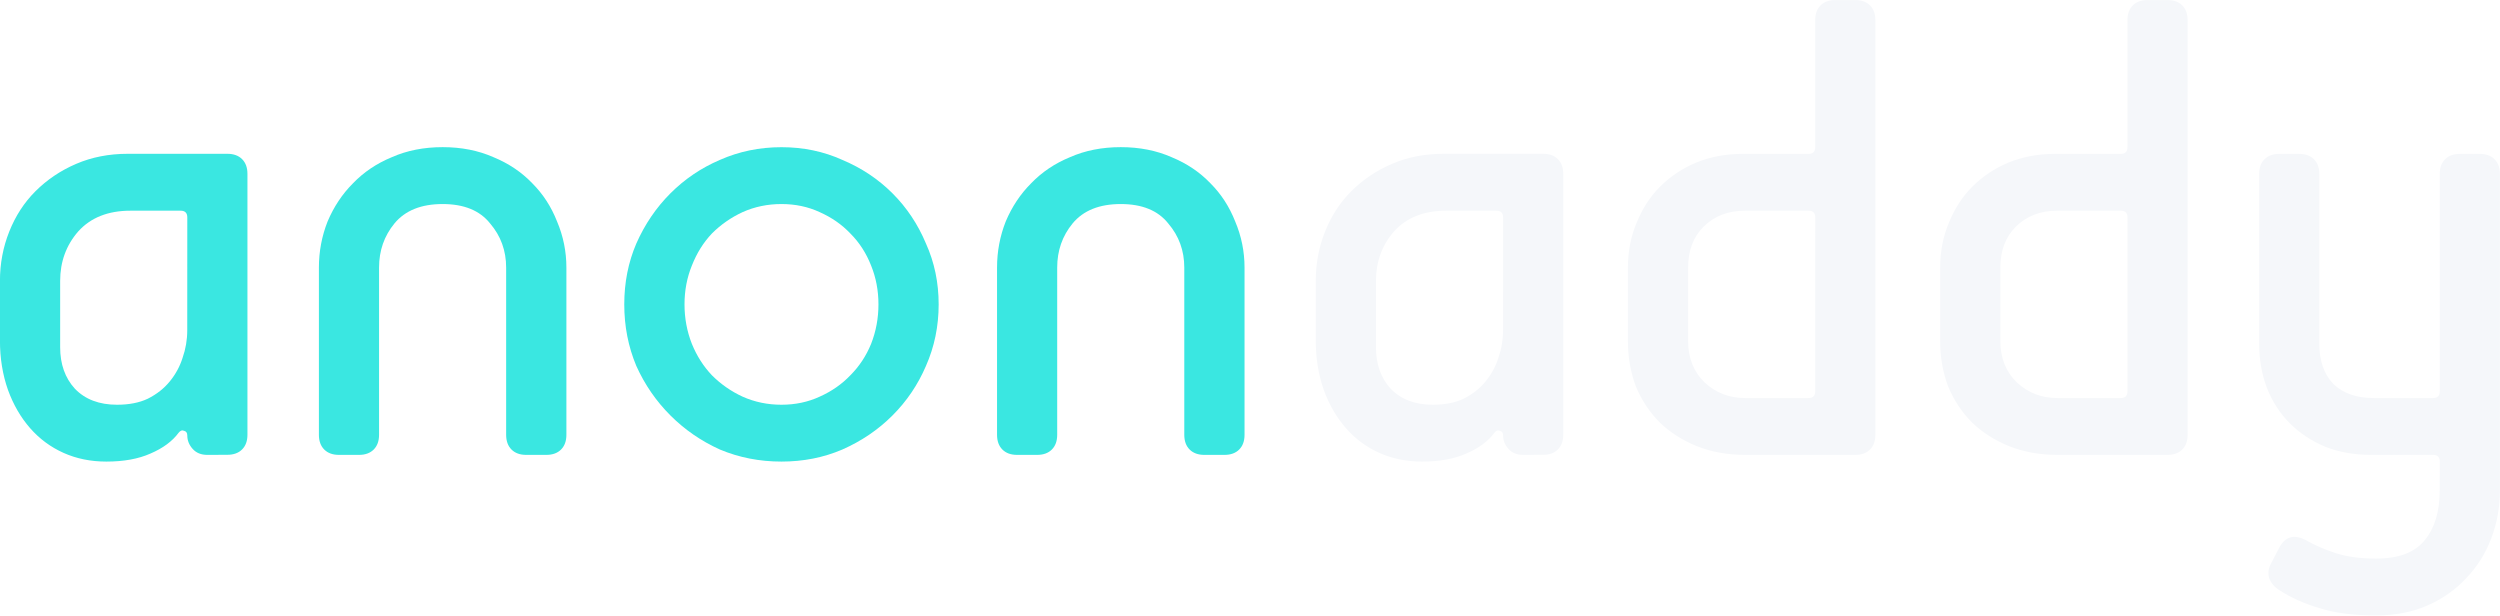
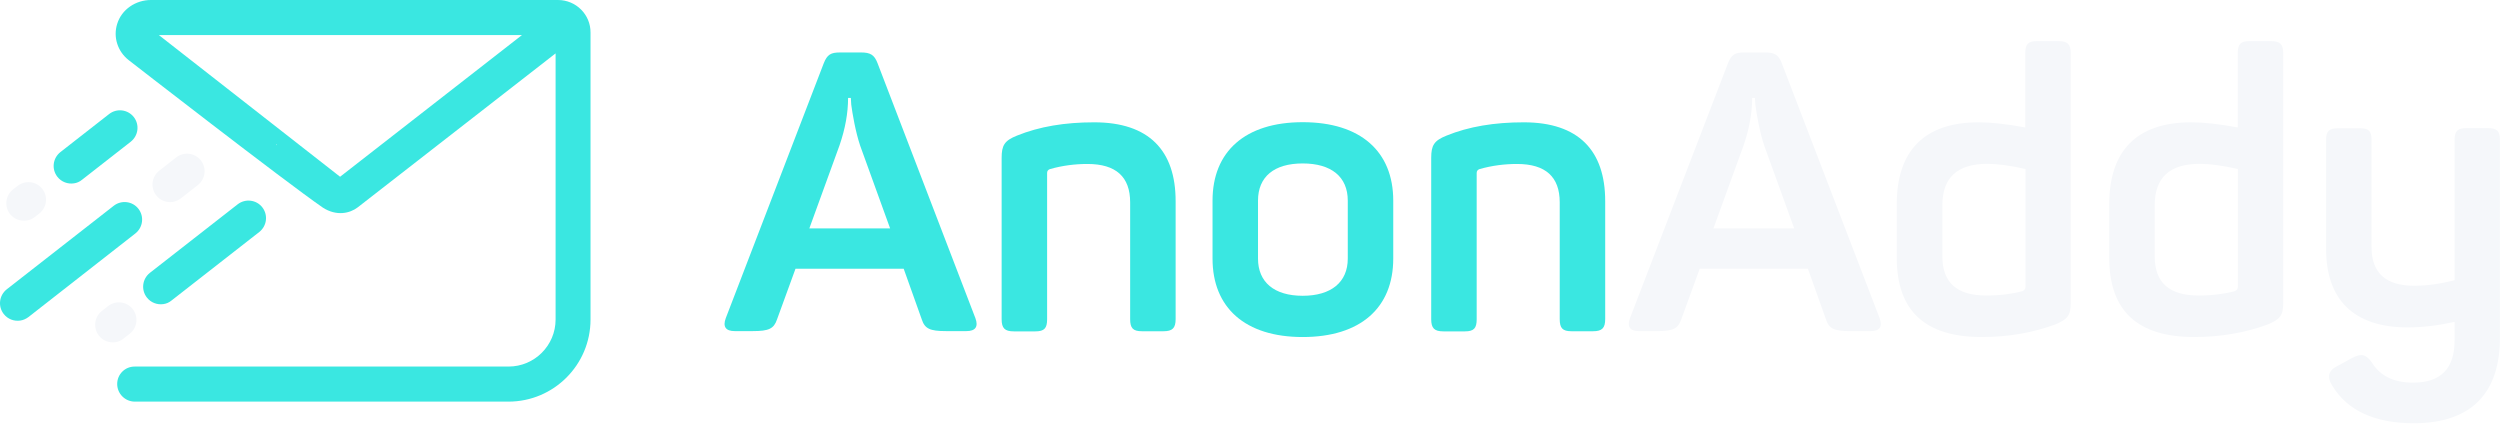
- <svg xmlns="http://www.w3.org/2000/svg" width="203.11" height="50" version="1.1" viewBox="0 0 53.739 13.229">
-   <g aria-label="anonaddy">
-     <path d="m4.026 4.673q0-0.144-0.144-0.144h-1.079q-0.719 0-1.122 0.446-0.388 0.446-0.388 1.064v1.424q0 0.546 0.316 0.892 0.331 0.345 0.906 0.345 0.388 0 0.661-0.129 0.288-0.144 0.475-0.374 0.187-0.23 0.273-0.503 0.101-0.288 0.101-0.59zm0.431 5.105q-0.201 0-0.316-0.129-0.115-0.129-0.115-0.288 0-0.086-0.072-0.101-0.058-0.029-0.115 0.043-0.201 0.273-0.604 0.446-0.388 0.173-0.949 0.173-0.503 0-0.92-0.187-0.417-0.187-0.719-0.532-0.302-0.345-0.475-0.82-0.173-0.489-0.173-1.064v-1.28q0-0.561 0.201-1.064t0.561-0.863q0.374-0.374 0.877-0.59 0.503-0.216 1.107-0.216h2.143q0.201 0 0.316 0.115 0.115 0.115 0.115 0.316v5.608q0 0.201-0.115 0.316-0.115 0.115-0.316 0.115z" style="fill:#3ae7e1;stroke-width:.065" />
-     <path d="m11.311 9.778q-0.201 0-0.316-0.115-0.115-0.115-0.115-0.316v-3.595q0-0.546-0.345-0.949-0.331-0.417-1.021-0.417-0.69 0-1.035 0.417-0.331 0.403-0.331 0.949v3.595q0 0.201-0.115 0.316-0.115 0.115-0.316 0.115h-0.431q-0.201 0-0.316-0.115-0.115-0.115-0.115-0.316v-3.595q0-0.518 0.187-0.992 0.201-0.475 0.546-0.82 0.345-0.359 0.834-0.561 0.489-0.216 1.093-0.216t1.093 0.216q0.489 0.201 0.834 0.561 0.345 0.345 0.532 0.82 0.201 0.475 0.201 0.992v3.595q0 0.201-0.115 0.316-0.115 0.115-0.316 0.115z" style="fill:#3ae7e1;stroke-width:.065" />
-     <path d="m16.798 8.7q0.446 0 0.82-0.173 0.388-0.173 0.661-0.46 0.288-0.288 0.446-0.676 0.158-0.403 0.158-0.848t-0.158-0.834q-0.158-0.403-0.446-0.69-0.273-0.288-0.661-0.46-0.374-0.173-0.82-0.173-0.446 0-0.834 0.173-0.374 0.173-0.661 0.46-0.273 0.288-0.431 0.69-0.158 0.388-0.158 0.834t0.158 0.848q0.158 0.388 0.431 0.676 0.288 0.288 0.661 0.46 0.388 0.173 0.834 0.173zm0 1.222q-0.705 0-1.323-0.259-0.604-0.273-1.064-0.733-0.46-0.46-0.733-1.064-0.259-0.618-0.259-1.323 0-0.705 0.259-1.308 0.273-0.618 0.733-1.079 0.46-0.46 1.064-0.719 0.618-0.273 1.323-0.273t1.308 0.273q0.618 0.259 1.079 0.719 0.46 0.46 0.719 1.079 0.273 0.604 0.273 1.308 0 0.705-0.273 1.323-0.259 0.604-0.719 1.064-0.46 0.46-1.079 0.733-0.604 0.259-1.308 0.259z" style="fill:#3ae7e1;stroke-width:.065" />
-     <path d="m25.888 9.778q-0.201 0-0.316-0.115-0.115-0.115-0.115-0.316v-3.595q0-0.546-0.345-0.949-0.331-0.417-1.021-0.417-0.69 0-1.035 0.417-0.331 0.403-0.331 0.949v3.595q0 0.201-0.115 0.316-0.115 0.115-0.316 0.115h-0.431q-0.201 0-0.316-0.115-0.115-0.115-0.115-0.316v-3.595q0-0.518 0.187-0.992 0.201-0.475 0.546-0.82 0.345-0.359 0.834-0.561 0.489-0.216 1.093-0.216 0.604 0 1.093 0.216 0.489 0.201 0.834 0.561 0.345 0.345 0.532 0.82 0.201 0.475 0.201 0.992v3.595q0 0.201-0.115 0.316-0.115 0.115-0.316 0.115z" style="fill:#3ae7e1;stroke-width:.065" />
-     <path d="m32.31 4.673q0-0.144-0.144-0.144h-1.079q-0.719 0-1.122 0.446-0.388 0.446-0.388 1.064v1.424q0 0.546 0.316 0.892 0.331 0.345 0.906 0.345 0.388 0 0.661-0.129 0.288-0.144 0.475-0.374 0.187-0.23 0.273-0.503 0.101-0.288 0.101-0.59zm0.431 5.105q-0.201 0-0.316-0.129-0.115-0.129-0.115-0.288 0-0.086-0.072-0.101-0.058-0.029-0.115 0.043-0.201 0.273-0.604 0.446-0.388 0.173-0.949 0.173-0.503 0-0.92-0.187-0.417-0.187-0.719-0.532t-0.475-0.82q-0.173-0.489-0.173-1.064v-1.28q0-0.561 0.201-1.064 0.201-0.503 0.561-0.863 0.374-0.374 0.877-0.59 0.503-0.216 1.107-0.216h2.143q0.201 0 0.316 0.115 0.115 0.115 0.115 0.316v5.608q0 0.201-0.115 0.316-0.115 0.115-0.316 0.115z" style="fill:#f5f7fa;stroke-width:.065" />
-     <path d="m37.51 9.778q-0.561 0-1.035-0.187-0.46-0.187-0.791-0.503-0.331-0.331-0.518-0.776-0.173-0.46-0.173-0.978v-1.582q0-0.518 0.187-0.963 0.187-0.46 0.503-0.776 0.331-0.331 0.776-0.518 0.46-0.187 0.992-0.187h1.424q0.144 0 0.144-0.144v-2.732q0-0.201 0.115-0.316 0.115-0.115 0.316-0.115h0.431q0.201 0 0.316 0.115 0.115 0.115 0.115 0.316v8.915q0 0.201-0.115 0.316-0.115 0.115-0.316 0.115zm1.51-5.105q0-0.144-0.144-0.144h-1.366q-0.546 0-0.892 0.345-0.331 0.331-0.331 0.877v1.582q0 0.546 0.359 0.892 0.359 0.331 0.863 0.331h1.366q0.144 0 0.144-0.144z" style="fill:#f5f7fa;stroke-width:.065" />
-     <path d="m44.222 9.778q-0.561 0-1.035-0.187-0.46-0.187-0.791-0.503-0.331-0.331-0.518-0.776-0.173-0.46-0.173-0.978v-1.582q0-0.518 0.187-0.963 0.187-0.46 0.503-0.776 0.331-0.331 0.776-0.518 0.46-0.187 0.992-0.187h1.424q0.144 0 0.144-0.144v-2.732q0-0.201 0.115-0.316 0.115-0.115 0.316-0.115h0.431q0.201 0 0.316 0.115 0.115 0.115 0.115 0.316v8.915q0 0.201-0.115 0.316-0.115 0.115-0.316 0.115zm1.51-5.105q0-0.144-0.144-0.144h-1.366q-0.546 0-0.892 0.345-0.331 0.331-0.331 0.877v1.582q0 0.546 0.359 0.892 0.359 0.331 0.863 0.331h1.366q0.144 0 0.144-0.144z" style="fill:#f5f7fa;stroke-width:.065" />
-     <path d="m52.445 9.922q0-0.144-0.144-0.144h-1.337q-0.532 0-0.978-0.173-0.446-0.187-0.762-0.503-0.316-0.316-0.489-0.748-0.173-0.446-0.173-0.963v-3.652q0-0.201 0.115-0.316 0.115-0.115 0.316-0.115h0.431q0.201 0 0.316 0.115 0.115 0.115 0.115 0.316v3.652q0 0.546 0.302 0.863 0.316 0.302 0.863 0.302h1.28q0.144 0 0.144-0.144v-4.673q0-0.201 0.115-0.316 0.115-0.115 0.316-0.115h0.431q0.201 0 0.316 0.115 0.115 0.115 0.115 0.316v6.801q0 0.546-0.187 1.035t-0.532 0.848q-0.345 0.374-0.834 0.59t-1.107 0.216q-0.733 0-1.222-0.158-0.489-0.144-0.863-0.388-0.158-0.101-0.216-0.259-0.043-0.158 0.043-0.316l0.173-0.331q0.187-0.359 0.561-0.173 0.302 0.173 0.661 0.288 0.359 0.115 0.863 0.115 0.733 0 1.05-0.403 0.316-0.388 0.316-1.064z" style="fill:#f5f7fa;stroke-width:.065" />
+ <svg xmlns="http://www.w3.org/2000/svg" width="295.33" height="50" version="1.1" viewBox="0 0 295.33 50" xml:space="preserve">
+   <style type="text/css">
+ 	.st0{fill:#3AE7E1;}
+ 	.st1{fill:#F5F7FA;}
+ </style>
+   <g id="XMLID_1_" transform="matrix(.15571 0 0 .15571 -8.0487 -6.2909)">
+     <g id="XMLID_29_">
+       <path id="XMLID_41_" class="st0" d="m107.8 179.5c-4.6 0.7-9.5-1-12.6-5-4.5-5.8-3.5-14.1 2.3-18.7l37-28.9c5.8-4.5 14.1-3.5 18.7 2.3 4.5 5.8 3.5 14.1-2.3 18.7l-37 28.9c-1.8 1.5-3.9 2.4-6.1 2.7z" style="fill:#3ae7e1" />
+     </g>
+     <g id="XMLID_30_">
+       <path id="XMLID_40_" class="st1" d="m71.9 207.7c-4.6 0.7-9.5-1-12.6-4.9-4.5-5.8-3.5-14.1 2.3-18.7l3.5-2.7c5.8-4.5 14.1-3.5 18.7 2.3 4.5 5.8 3.5 14.1-2.3 18.7l-3.5 2.7c-1.8 1.4-3.9 2.3-6.1 2.6z" style="fill:#f5f7fa" />
+     </g>
+     <g id="XMLID_31_">
+       <path id="XMLID_39_" class="st0" d="m67.1 283.6c-4.6 0.7-9.5-1-12.6-5-4.5-5.8-3.5-14.1 2.3-18.7l81.2-63.4c5.8-4.5 14.2-3.5 18.7 2.3s3.5 14.1-2.3 18.7l-81.2 63.5c-1.9 1.4-4 2.3-6.1 2.6z" style="fill:#3ae7e1" />
+     </g>
+     <g id="XMLID_34_">
+       <path id="XMLID_38_" class="st1" d="m182.8 193.6c-4.6 0.7-9.5-1-12.6-5-4.5-5.8-3.5-14.1 2.3-18.7l12.9-10.1c5.8-4.5 14.1-3.5 18.7 2.3 4.5 5.8 3.5 14.1-2.3 18.7l-12.9 10.1c-1.9 1.4-4 2.3-6.1 2.7z" style="fill:#f5f7fa" />
+     </g>
+     <g id="XMLID_32_">
+       <path id="XMLID_37_" class="st0" d="m175.7 271.1c-4.6 0.7-9.5-1-12.6-5-4.5-5.8-3.5-14.1 2.3-18.7l66.6-52c5.8-4.5 14.2-3.5 18.7 2.3s3.5 14.1-2.3 18.7l-66.6 52c-1.8 1.5-3.9 2.4-6.1 2.7z" style="fill:#3ae7e1" />
+     </g>
+     <path id="XMLID_36_" class="st1" d="m139.3 300c-4.6 0.7-9.5-1-12.6-5-4.5-5.8-3.5-14.2 2.3-18.7l4.7-3.7c5.8-4.5 14.2-3.5 18.7 2.3s3.5 14.2-2.3 18.7l-4.7 3.7c-1.9 1.5-4 2.4-6.1 2.7z" style="fill:#f5f7fa" />
+     <path id="XMLID_44_" class="st0" d="m475 40.4h-308.8c-11.5 0-22.2 7.1-25.6 18.1-1.6 5.1-1.5 10.3 0 15 1.5 4.8 4.5 9.2 8.7 12.5 0 0 118.3 91.9 147.3 111.9 10.4 6.7 20.5 4.4 26.5-0.2l150.1-116.8v201.9c0 19.7-16 35.7-35.7 35.7h-283.7c-7.3 0-13.2 5.9-13.2 13.2 0 7.4 6 13.4 13.4 13.4h283.4c34.4 0 62.3-27.9 62.3-62.3v-217.7c0.1-13.6-11-24.7-24.7-24.7zm-213.6 110.1 0.1-0.7 0.4 0.6zm48.3 24-137.5-107.5h275.5z" style="fill:#3ae7e1" />
+     <g id="XMLID_81_">
+       <g id="XMLID_4_">
+         <path id="XMLID_25_" class="st0" d="m791.7 281.8c2.4 6.5 0 9.8-6.8 9.8h-15.5c-12.2 0-16.1-1.8-18.4-8.9l-13.7-38.4h-82.1l-14 38.4c-2.4 7.1-6.2 8.9-18.4 8.9h-13.7c-6.8 0-9.2-3.3-6.8-9.8l74.3-193.3c2.7-6.8 5.4-8.3 12.5-8.3h15.8c7.1 0 10.1 1.8 12.5 8zm-87.4-130.8c-3.6-10.7-5.9-24.4-6.8-31.2l-0.3-5.1h-2.1c0 11.3-2.1 23.2-6.5 36l-22.9 63h61.3z" style="fill:#3ae7e1" />
+         <path id="XMLID_28_" class="st0" d="m881.8 133.2c41.6 0 61.8 21.4 61.8 59.8v89.5c0 6.8-2.4 9.2-9.2 9.2h-16.4c-6.8 0-8.9-2.4-8.9-9.2v-88.6c0-19.3-10.7-29.1-32.4-29.1-9.5 0-19 1.2-28.5 3.9-1.5 0.6-2.1 1.5-2.1 3v110.9c0 6.8-2.1 9.2-8.9 9.2h-16.4c-6.8 0-9.2-2.4-9.2-9.2v-122.4c0-9.5 2.1-13.1 11.6-16.9 17-6.9 36.3-10.1 58.6-10.1z" style="fill:#3ae7e1" />
+         <path id="XMLID_65_" class="st0" d="m971.6 192.6c0-37.2 24.7-59.5 68.4-59.5 44 0 68.7 22.3 68.7 59.5v44c0 37.2-24.7 59.5-68.7 59.5-43.7 0-68.4-22.3-68.4-59.5zm102.6 0c0-18.1-12.5-28.2-34.2-28.2s-33.9 10.1-33.9 28.2v44c0 17.8 12.2 28.2 33.9 28.2s34.2-10.4 34.2-28.2z" style="fill:#3ae7e1" />
+         <path id="XMLID_68_" class="st0" d="m1207.7 133.2c41.6 0 61.8 21.4 61.8 59.8v89.5c0 6.8-2.4 9.2-9.2 9.2h-16.4c-6.8 0-8.9-2.4-8.9-9.2v-88.6c0-19.3-10.7-29.1-32.4-29.1-9.5 0-19 1.2-28.5 3.9-1.5 0.6-2.1 1.5-2.1 3v110.9c0 6.8-2.1 9.2-8.9 9.2h-16.4c-6.8 0-9.2-2.4-9.2-9.2v-122.4c0-9.5 2.1-13.1 11.6-16.9 16.9-6.9 36.3-10.1 58.6-10.1z" style="fill:#3ae7e1" />
+       </g>
+       <g id="XMLID_24_">
+         <path id="XMLID_70_" class="st1" d="m1477.7 281.8c2.4 6.5 0 9.8-6.8 9.8h-15.5c-12.2 0-16.1-1.8-18.4-8.9l-13.7-38.4h-82.1l-14 38.4c-2.4 7.1-6.2 8.9-18.4 8.9h-13.7c-6.8 0-9.2-3.3-6.8-9.8l74.3-193.3c2.7-6.8 5.4-8.3 12.5-8.3h15.8c7.1 0 10.1 1.8 12.5 8zm-87.5-130.8c-3.6-10.7-5.9-24.4-6.8-31.2l-0.3-5.1h-2.1c0 11.3-2.1 23.2-6.5 36l-22.9 63h61.3z" style="fill:#f5f7fa" />
+         <path id="XMLID_73_" class="st1" d="m1490.7 195.3c0-40.4 20.8-62.1 62.1-62.1 9.2 0 20.8 1.2 35.4 3.9v-56.3c0-6.8 2.1-9.2 8.9-9.2h16.4c6.8 0 9.2 2.4 9.2 9.2v189.4c0 9.5-2.4 12.5-11.9 16.4-16.9 6.2-35.4 9.5-55.6 9.5-43.1 0-64.5-19.9-64.5-60.1zm97.6-26.7c-11.9-2.7-21.4-3.9-28.8-3.9-22.9 0-34.2 10.4-34.2 31.5v38.7c0 19.9 11 29.7 33.3 29.7 10.4 0 19.6-1.2 27.4-3.3 1.5-0.6 2.4-1.8 2.4-3.3v-89.4z" style="fill:#f5f7fa" />
+         <path id="XMLID_76_" class="st1" d="m1651.9 195.3c0-40.4 20.8-62.1 62.1-62.1 9.2 0 20.8 1.2 35.4 3.9v-56.3c0-6.8 2.1-9.2 8.9-9.2h16.4c6.8 0 9.2 2.4 9.2 9.2v189.4c0 9.5-2.4 12.5-11.9 16.4-16.9 6.2-35.4 9.5-55.6 9.5-43.1 0-64.5-19.9-64.5-60.1zm97.5-26.7c-11.9-2.7-21.4-3.9-28.8-3.9-22.9 0-34.2 10.4-34.2 31.5v38.7c0 19.9 11 29.7 33.3 29.7 10.4 0 19.6-1.2 27.4-3.3 1.5-0.6 2.4-1.8 2.4-3.3v-89.4z" style="fill:#f5f7fa" />
+         <path id="XMLID_79_" class="st1" d="m1939.1 137.6c6.8 0 9.2 2.1 9.2 8.9v150.2c0 40.7-20.5 64.8-65.4 64.8-29.4 0-50.3-9.5-61.8-28.5-4.2-6.5-3-11.6 3.9-14.9l11.3-6.2c7.1-3.6 10.4-2.7 14.9 3.6 6.2 10.1 16.6 15.2 31.2 15.2 21.1 0 31.5-10.7 31.5-32.1v-14c-12.2 2.7-24.1 4.2-35.4 4.2-41.6 0-62.1-21.4-62.1-59.8v-82.4c0-6.8 2.4-8.9 9.2-8.9h16.4c6.8 0 8.9 2.1 8.9 8.9v81.2c0 19.6 10.7 29.4 32.4 29.4 9.8 0 19.9-1.5 30.6-4.2v-106.5c0-6.8 2.4-8.9 9.2-8.9z" style="fill:#f5f7fa" />
+       </g>
+     </g>
  </g>
</svg>
